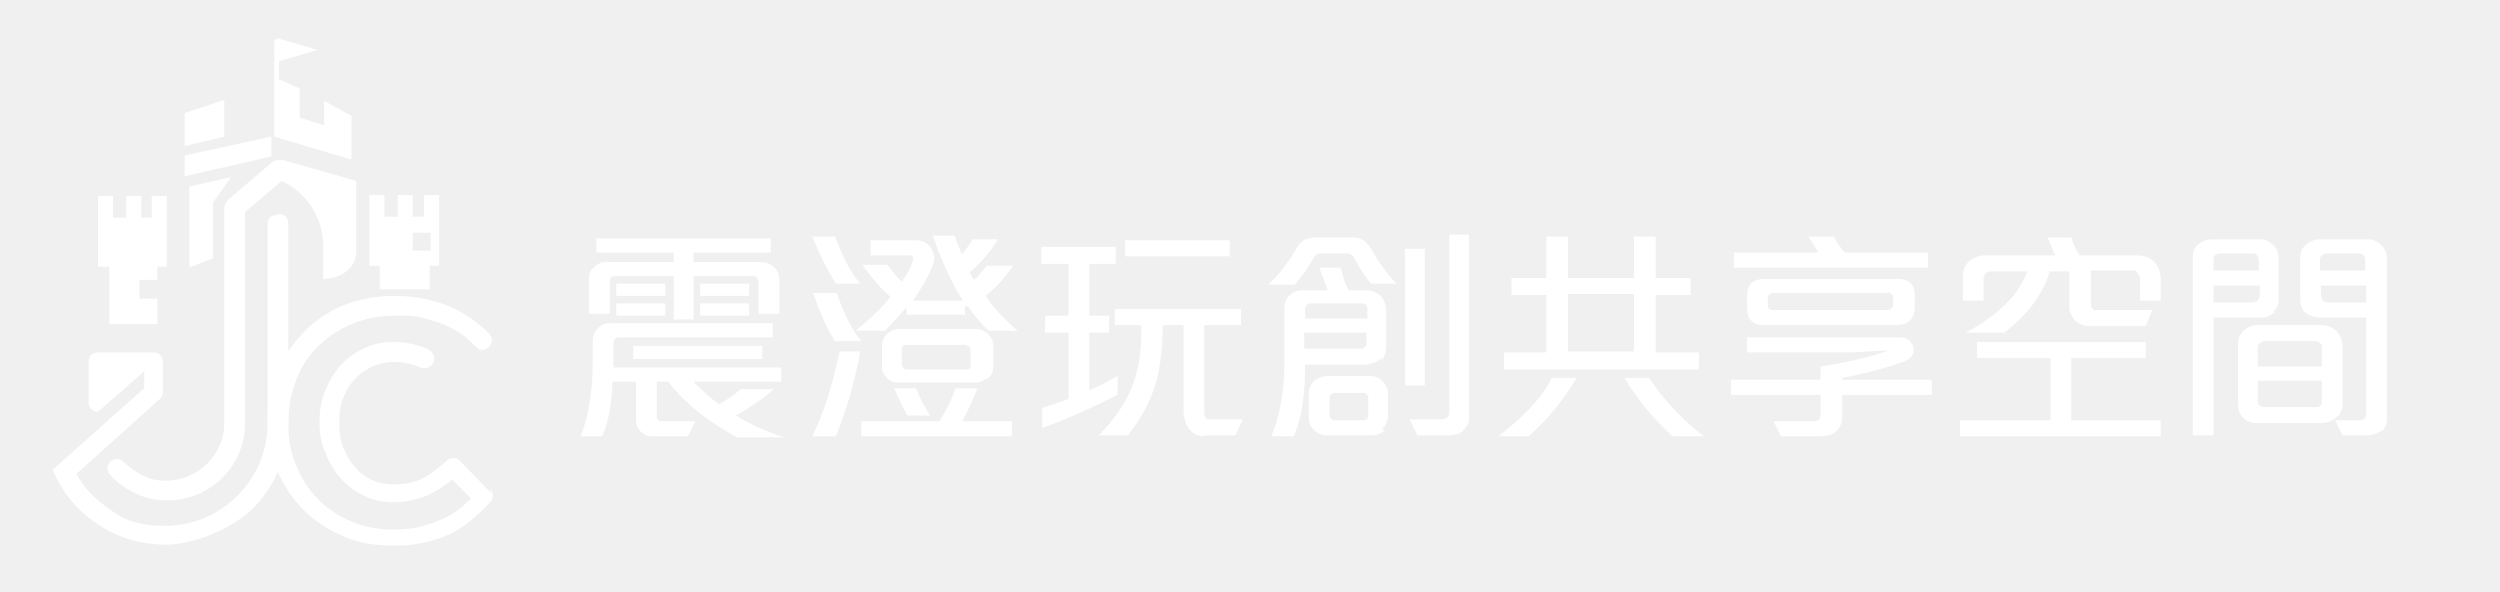
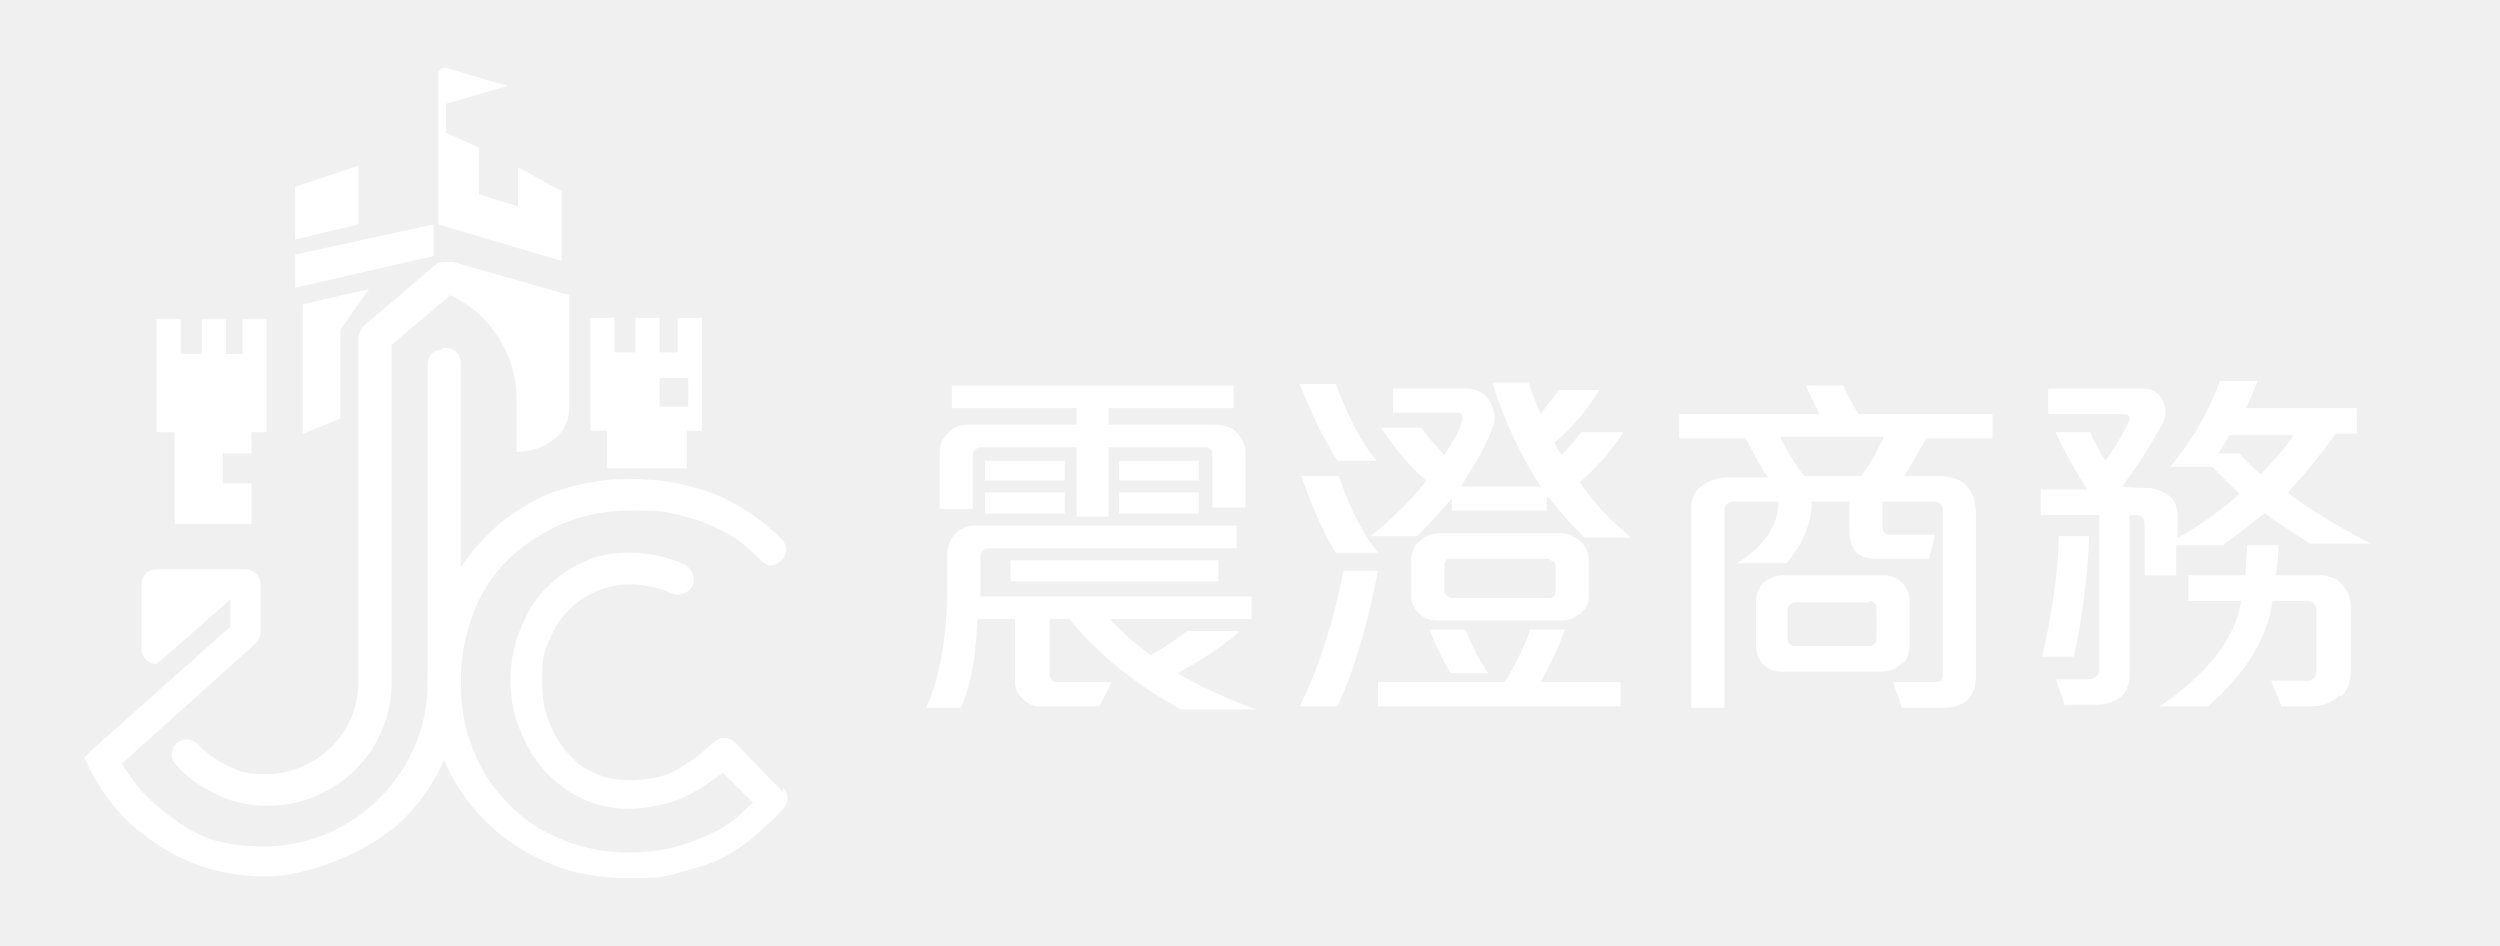
- <svg xmlns="http://www.w3.org/2000/svg" id="_圖層_2" version="1.1" viewBox="0 0 265.3 62.8">
+ <svg xmlns="http://www.w3.org/2000/svg" id="_圖層_2" version="1.1" viewBox="0 0 166 62.8">
  <defs>
    <style>
      .st0 {
        fill: #fff;
      }
    </style>
  </defs>
  <g id="_圖層_1-2">
    <g>
      <g>
-         <path class="st0" d="M29.4,22.8c-.6,0-1,.4-1,1v21.1c0,3-1.2,5.7-3.2,7.7-2,2-4.7,3.2-7.7,3.2s-4.5-.7-6.2-2c-1.3-.9-2.4-2.1-3.2-3.5l8.9-8c.2-.2.3-.5.3-.7h0v-3.2c0-.6-.5-1-1-1h-5.9c-.6,0-1,.4-1,1v4.3c0,.6.5,1,1,1l4.9-4.3v1.8l-9.2,8.2h0l-.5.5c1,2.3,2.5,4.2,4.6,5.6,2.1,1.5,4.7,2.3,7.4,2.3s6.8-1.5,9.2-3.8c2.3-2.3,3.8-5.6,3.8-9.2v-21.1c0-.6-.5-1-1-1h0Z" />
-         <path class="st0" d="M29.7,17s0,0,0,0h0c-.3,0-.6,0-.8.2l-4.7,4c-.2.2-.4.6-.4.9v22.8c0,1.7-.7,3.2-1.8,4.3-1.1,1.1-2.7,1.8-4.3,1.8s-1.7-.2-2.5-.5c-.8-.4-1.5-.9-2.1-1.5h0c-.4-.4-1-.4-1.4,0s-.4,1,0,1.4c.8.9,1.7,1.5,2.8,2,1,.5,2.1.7,3.3.7,2.2,0,4.3-.9,5.8-2.4s2.4-3.5,2.4-5.8v-22.4l3.9-3.3c2.6,1.2,4.4,3.9,4.4,6.9v3.5c1.8,0,3.5-1.1,3.5-2.9v-7.5l-7.7-2.2h0Z" />
-         <path class="st0" d="M37.3,16.9v-4.6l-2.9-1.6v2.6l-2.6-.8v-3.1l-2.2-1v-1.9l4.1-1.2-4.1-1.2s0,0-.1,0c-.2,0-.4.2-.4.4v10h0s8.1,2.4,8.1,2.4Z" />
-         <polygon class="st0" points="23.8 10.6 19.6 12 19.6 15.5 23.8 14.5 23.8 10.6" />
-         <polygon class="st0" points="28.8 14.5 28.8 14.5 19.6 16.5 19.6 18.7 28.8 16.6 28.8 14.5" />
-         <polygon class="st0" points="22.6 27.4 22.6 21.5 24.5 18.8 20.1 19.8 20.1 28.4 22.6 27.4" />
+         <path class="st0" d="M29.4,23.2c-.6,0-1,.4-1,1v21.1c0,3-1.2,5.7-3.2,7.7s-4.7,3.2-7.7,3.2-4.5-.7-6.2-2c-1.3-.9-2.4-2.1-3.2-3.5l8.9-8c.2-.2.3-.5.3-.7h0v-3.2c0-.6-.5-1-1-1h-5.9c-.6,0-1,.4-1,1v4.3c0,.6.5,1,1,1l4.9-4.3v1.8l-9.2,8.2h0l-.5.5c1,2.3,2.5,4.2,4.6,5.6,2.1,1.5,4.7,2.3,7.4,2.3s6.8-1.5,9.2-3.8c2.3-2.3,3.8-5.6,3.8-9.2v-21.1c0-.6-.5-1-1-1h-.2Z" />
+         <path class="st0" d="M29.7,17.4h0c-.3,0-.6,0-.8.2l-4.7,4c-.2.2-.4.6-.4.9v22.8c0,1.7-.7,3.2-1.8,4.3-1.1,1.1-2.7,1.8-4.3,1.8s-1.7-.2-2.5-.5c-.8-.4-1.5-.9-2.1-1.5h0c-.4-.4-1-.4-1.4,0s-.4,1,0,1.4c.8.9,1.7,1.5,2.8,2,1,.5,2.1.7,3.3.7,2.2,0,4.3-.9,5.8-2.4s2.4-3.5,2.4-5.8v-22.4l3.9-3.3c2.6,1.2,4.4,3.9,4.4,6.9v3.5c1.8,0,3.5-1.1,3.5-2.9v-7.5l-7.7-2.2h-.4Z" />
+         <path class="st0" d="M37.3,17.3v-4.6l-2.9-1.6v2.6l-2.6-.8v-3.1l-2.2-1v-1.9l4.1-1.2-4.1-1.2h-.1c-.2,0-.4.2-.4.4v10h0l8.1,2.4h.1Z" />
+         <polygon class="st0" points="23.8 11 19.6 12.4 19.6 15.9 23.8 14.9 23.8 11" />
+         <polygon class="st0" points="28.8 14.9 28.8 14.9 19.6 16.9 19.6 19.1 28.8 17 28.8 14.9" />
+         <polygon class="st0" points="22.6 27.8 22.6 21.9 24.5 19.2 20.1 20.2 20.1 28.8 22.6 27.8" />
      </g>
      <g>
-         <path class="st0" d="M52.1,52.3l-3.3-3.4c-.4-.4-1-.4-1.4,0-.9.8-1.7,1.4-2.6,1.9-.8.4-1.8.6-3,.6s-1.7-.2-2.4-.5c-.7-.3-1.3-.8-1.8-1.4-.5-.6-.9-1.3-1.2-2.1-.3-.8-.4-1.6-.4-2.6s.1-1.7.4-2.5c.3-.8.7-1.5,1.2-2,.5-.6,1.1-1,1.9-1.4.7-.3,1.5-.5,2.3-.5s2,.2,2.8.6c.5.2,1.1,0,1.4-.5.2-.5,0-1.1-.5-1.4-1.1-.5-2.3-.8-3.7-.8s-2.2.2-3.2.7c-1,.4-1.8,1.1-2.5,1.8-.7.8-1.2,1.7-1.6,2.7-.4,1-.6,2.1-.6,3.3s.2,2.2.6,3.2c.4,1,.9,1.9,1.6,2.7.7.8,1.5,1.4,2.5,1.9,1,.5,2.1.7,3.2.7s2.8-.3,3.9-.9c.8-.4,1.5-.9,2.3-1.5l2,2c-.4.3-.7.7-1.1,1-.6.5-1.3.9-2,1.2-.7.3-1.5.6-2.3.8-.9.2-1.8.3-2.9.3-1.6,0-3.1-.3-4.5-.9s-2.6-1.4-3.5-2.4c-1-1-1.8-2.2-2.3-3.6-.6-1.4-.8-2.8-.8-4.5s.3-3,.8-4.4,1.3-2.6,2.3-3.6c1-1,2.2-1.8,3.6-2.4s2.9-.9,4.6-.9,2,0,2.8.2c.8.2,1.6.4,2.3.7.7.3,1.3.6,1.9,1,.6.4,1.1.9,1.6,1.4s1,.4,1.4,0,.4-1,0-1.4c-.6-.6-1.2-1.1-1.9-1.6-.7-.5-1.5-.9-2.3-1.3-.8-.3-1.7-.6-2.7-.8-1-.2-2.1-.3-3.2-.3-2,0-3.8.4-5.4,1-1.6.7-3.1,1.7-4.2,2.9-1.2,1.2-2.1,2.6-2.8,4.2-.7,1.6-1,3.3-1,5.2s.3,3.6,1,5.2c.7,1.6,1.6,3,2.8,4.2,1.2,1.2,2.6,2.1,4.2,2.8,1.6.7,3.4,1,5.2,1s2.3-.1,3.3-.3c1-.2,1.9-.5,2.8-.9.8-.4,1.6-.9,2.3-1.5.7-.6,1.4-1.2,2-1.9.4-.4.4-1,0-1.4h0Z" />
-         <polygon class="st0" points="17.7 20.8 16.1 20.8 16.1 23.1 15 23.1 15 20.8 13.4 20.8 13.4 23.1 12 23.1 12 20.8 10.4 20.8 10.4 23.1 10.4 25.8 10.4 28.3 11.6 28.3 11.6 34.4 16.7 34.4 16.7 31.7 14.8 31.7 14.8 29.7 16.7 29.7 16.7 28.3 17.7 28.3 17.7 23.1 17.7 23.1 17.7 20.8" />
-         <path class="st0" d="M40.5,30.7h5.1v-2.5h1v-5.2h0v-2.3h-1.6v2.3h-1.2v-2.3h-1.6v2.3h-1.4v-2.3h-1.6v7.5h1.1v2.5h0ZM43.8,24.7h1.9v1.9h-1.9v-1.9Z" />
+         <path class="st0" d="M52.1,52.7l-3.3-3.4c-.4-.4-1-.4-1.4,0-.9.8-1.7,1.4-2.6,1.9-.8.4-1.8.6-3,.6s-1.7-.2-2.4-.5-1.3-.8-1.8-1.4c-.5-.6-.9-1.3-1.2-2.1s-.4-1.6-.4-2.6,0-1.7.4-2.5c.3-.8.7-1.5,1.2-2,.5-.6,1.1-1,1.9-1.4.7-.3,1.5-.5,2.3-.5s2,.2,2.8.6c.5.2,1.1,0,1.4-.5.2-.5,0-1.1-.5-1.4-1.1-.5-2.3-.8-3.7-.8s-2.2.2-3.2.7c-1,.4-1.8,1.1-2.5,1.8-.7.8-1.2,1.7-1.6,2.7-.4,1-.6,2.1-.6,3.3s.2,2.2.6,3.2c.4,1,.9,1.9,1.6,2.7.7.8,1.5,1.4,2.5,1.9s2.1.7,3.2.7,2.8-.3,3.9-.9c.8-.4,1.5-.9,2.3-1.5l2,2c-.4.3-.7.7-1.1,1-.6.5-1.3.9-2,1.2s-1.5.6-2.3.8c-.9.2-1.8.3-2.9.3-1.6,0-3.1-.3-4.5-.9s-2.6-1.4-3.5-2.4c-1-1-1.8-2.2-2.3-3.6-.6-1.4-.8-2.8-.8-4.5s.3-3,.8-4.4,1.3-2.6,2.3-3.6,2.2-1.8,3.6-2.4,2.9-.9,4.6-.9,2,0,2.8.2,1.6.4,2.3.7,1.3.6,1.9,1c.6.4,1.1.9,1.6,1.4s1,.4,1.4,0,.4-1,0-1.4c-.6-.6-1.2-1.1-1.9-1.6s-1.5-.9-2.3-1.3c-.8-.3-1.7-.6-2.7-.8-1-.2-2.1-.3-3.2-.3-2,0-3.8.4-5.4,1-1.6.7-3.1,1.7-4.2,2.9-1.2,1.2-2.1,2.6-2.8,4.2-.7,1.6-1,3.3-1,5.2s.3,3.6,1,5.2c.7,1.6,1.6,3,2.8,4.2,1.2,1.2,2.6,2.1,4.2,2.8,1.6.7,3.4,1,5.2,1s2.3,0,3.3-.3,1.9-.5,2.8-.9c.8-.4,1.6-.9,2.3-1.5s1.4-1.2,2-1.9c.4-.4.4-1,0-1.4h0v.4Z" />
+         <polygon class="st0" points="17.7 21.2 16.1 21.2 16.1 23.5 15 23.5 15 21.2 13.4 21.2 13.4 23.5 12 23.5 12 21.2 10.4 21.2 10.4 23.5 10.4 26.2 10.4 28.7 11.6 28.7 11.6 34.8 16.7 34.8 16.7 32.1 14.8 32.1 14.8 30.1 16.7 30.1 16.7 28.7 17.7 28.7 17.7 23.5 17.7 23.5 17.7 21.2" />
+         <path class="st0" d="M40.5,31.1h5.1v-2.5h1v-5.2h0v-2.3h-1.6v2.3h-1.2v-2.3h-1.6v2.3h-1.4v-2.3h-1.6v7.5h1.1v2.5h.2ZM43.8,25.1h1.9v1.9h-1.9v-1.9Z" />
      </g>
    </g>
    <g>
-       <path class="st0" d="M71,40.5h-1.3v3.7c0,.3.2.5.5.5h3.6l-.8,1.6h-4c-.3,0-.7-.2-1-.5-.3-.3-.5-.7-.5-1.1v-4.2h-2.5c-.1,2.1-.3,4-1.1,5.8h-2.3c1-2.3,1.3-5.7,1.3-7.6v-2.6c0-.4.2-.9.5-1.2.3-.4.8-.6,1.3-.6h17.3v1.5h-16.4c-.2,0-.5.2-.5.6v2.6h17.8v1.5h-9.3c.7.8,2,1.9,2.7,2.4.6-.3,1.8-1.1,2.3-1.6h3.5c-.9.9-2.8,2.1-4,2.8,1.3.8,3.4,1.8,5.1,2.3h-5c-2.6-1.4-5.5-3.5-7.2-5.8ZM80.4,29.7c0-.2-.2-.4-.4-.4h-6.4v4.6h-2.1v-4.6h-6.3c-.2,0-.5.2-.5.5v3.5h-2.2v-3.8c0-.5.2-.9.6-1.2.3-.3.7-.5,1.2-.5h7.2v-1h-8.2v-1.5h18.5v1.5h-8.2v1h7.1c.6,0,1.1.2,1.5.6.3.3.5.8.5,1.3v3.6h-2.2v-3.6ZM65.4,30.1h5.2v1.3h-5.2v-1.3ZM65.4,32.2h5.2v1.3h-5.2v-1.3ZM67.2,36.7h13.7v1.4h-13.7v-1.4ZM74.3,30.1h5.2v1.3h-5.2v-1.3ZM74.3,32.2h5.2v1.3h-5.2v-1.3Z" />
-       <path class="st0" d="M86.2,25.1h2.4c.7,1.8,1.4,3.5,2.7,5h-2.6c-1-1.6-1.8-3.3-2.5-5ZM88.7,46.3h-2.5c1.3-2.6,2.2-5.7,2.9-9h2.2c-.6,3.1-1.4,6.1-2.6,9ZM86.3,31.1h2.5c.6,1.8,1.4,3.6,2.6,5.1h-2.8c-1-1.6-1.7-3.3-2.3-5.1ZM102.4,32.5v.9h-6.2v-.8c-.7.8-1.5,1.7-2.3,2.5h-3.1c1.1-.9,2.7-2.3,3.7-3.6-1.2-1-2.1-2.2-3-3.4h2.7c.4.6.9,1.2,1.5,1.8.5-.7,1-1.6,1.2-2.3,0-.3,0-.5-.3-.5h-4.2v-1.6h4.9c.6,0,1.1.3,1.5.8.3.5.4,1,.3,1.5-.4,1.3-1.5,3.1-2.2,4.1h5.3c-1.2-1.8-2.4-4.5-3.2-6.9h2.3c.2.6.5,1.4.8,2,.4-.6.8-1,1.1-1.6h2.7c-.8,1.3-1.8,2.5-3,3.5.1.2.3.6.5.8.5-.5.9-1,1.3-1.5h2.8c-.8,1.2-1.8,2.3-2.9,3.2.8,1.3,2.1,2.6,3.4,3.7h-3.1c-.8-.8-1.6-1.7-2.2-2.6ZM91.4,44.7h8.3c.7-1.1,1.3-2.3,1.7-3.5h2.3c-.4,1.2-1,2.4-1.6,3.5h5.3v1.6h-16v-1.6ZM104.6,40.2c-.3.3-.7.4-1.2.4h-8.1c-.5,0-.9-.2-1.2-.5-.3-.3-.5-.7-.5-1.1v-2.4c0-.4.2-.9.6-1.2.3-.3.8-.5,1.3-.5h8.1c.4,0,.9.2,1.3.6.3.3.5.7.5,1.2v2.3c0,.4-.2.9-.6,1.2ZM94.8,41.2h2.4c.4,1,.9,2,1.5,2.9h-2.4c-.5-.9-1-1.9-1.4-2.9ZM102.6,36.6h-6.5c-.3,0-.4.2-.4.4v1.7c0,.3.3.5.5.5h6.4c.3,0,.4-.2.4-.5v-1.6c0-.2-.1-.4-.4-.4Z" />
-       <path class="st0" d="M110.6,45.3v-2c.9-.3,2.2-.7,2.8-1v-7h-2.5v-1.8h2.5v-5.5h-2.9v-1.8h7.9v1.8h-2.8v5.5h2.1v1.8h-2.1v6.1c.8-.3,2-.9,3-1.5v2c-2,1-5.3,2.6-8,3.5ZM127.8,46.3c-.7,0-1.3-.3-1.7-.9-.3-.5-.5-1.1-.5-1.8v-9.1h-2.2c-.1,5.3-.9,8-3.7,11.7h-3.1c2.9-3,4.7-6.1,4.5-11.7h-2.8v-1.7h13.4v1.7h-3.9v9.4c0,.3.2.6.5.6h3.6l-.8,1.7h-3.3ZM119.4,25.5h11.1v1.7h-11.1v-1.7Z" />
-       <path class="st0" d="M143.7,27.3c-.1-.2-.4-.4-.7-.4h-2.9c-.2,0-.5.1-.6.3-.5.9-1.2,2-2.1,3h-2.8c1.3-1.2,2.4-2.8,3.2-4.2.2-.2.4-.5.8-.6.3-.1.6-.2.9-.2h4.1c.4,0,.8.1,1.1.3.3.2.6.6.8.9.7,1.3,1.7,2.7,2.7,3.7h-2.7c-.8-.9-1.4-2-1.9-2.9ZM146.6,38c-.4.4-1.1.7-1.9.7h-6.2c0,2.6-.2,5.3-1.2,7.6h-2.4c1-2.2,1.4-5.2,1.4-7.7v-5.9c0-.5.2-1.1.6-1.4.3-.3.8-.5,1.3-.5h2.7c-.3-.8-.6-1.6-.9-2.4h2.3c.2.8.4,1.7.8,2.4h1.8c.7,0,1.2.2,1.6.6.4.4.6,1,.6,1.7v3.7c0,.6-.2,1.1-.5,1.5ZM144.5,32.2h-5.4c-.3,0-.6.2-.6.6v1h6.6v-1.1c0-.3-.3-.5-.5-.5ZM138.4,35.3v1.7h6.1c.2,0,.5-.2.5-.5v-1.2h-6.6ZM146.9,45.7c-.3.3-.8.5-1.5.5h-4.6c-.5,0-1-.2-1.4-.6s-.5-.8-.5-1.3v-2.6c0-.6.3-1.1.7-1.4.4-.2.8-.4,1.2-.4h4.6c.5,0,.9.2,1.2.4.4.4.7.9.7,1.5v2.4c0,.4-.2.9-.6,1.3ZM144.8,41.7h-3.2c-.2,0-.5.2-.5.4v2c0,.2.2.5.4.5h3.2c.3,0,.5-.2.5-.5v-1.9c0-.2-.2-.5-.5-.5ZM149.1,26.4h2.1v14.5h-2.1v-14.5ZM155.3,45.7c-.4.4-1.1.5-1.7.5h-3.2l-.8-1.7h3.4c.5,0,.8-.3.8-.8v-18.8h2.1v19.4c0,.6-.2,1-.6,1.3Z" />
-       <path class="st0" d="M162.3,46.3h-3.3c2.2-1.7,4.5-3.8,5.7-6.2h2.6c-1.3,2.2-3,4.4-5.1,6.2ZM159.6,37.4h4.5v-6.1h-3.7v-1.8h3.7v-4.4h2.3v4.4h7v-4.4h2.3v4.4h3.7v1.8h-3.7v6.1h4.6v1.8h-20.7v-1.8ZM166.4,31.2v6.1h7v-6.1h-7ZM172.4,40.1h2.6c1.5,2.3,3.6,4.5,5.8,6.2h-3.3c-2.1-1.9-3.8-4-5.1-6.2Z" />
-       <path class="st0" d="M195.5,44c0,.8-.2,1.4-.6,1.7-.4.5-1.1.6-2,.6h-3.9l-.8-1.6h4.4c.3,0,.6-.2.6-.6v-2.2h-9.5v-1.6h9.5v-1.4c2.5-.4,4.9-.9,7.2-1.7-.9,0-3.4.2-4.2.2h-10.8v-1.6h16.3c.7,0,1.1.4,1.3.9.2.6,0,1.3-.8,1.6-1.8.7-4.9,1.5-6.7,1.8v.2h9.5v1.6h-9.5v2.1ZM184,26.8h9c-.3-.4-.8-1.2-1.1-1.7h2.7c.3.6.7,1.2,1.2,1.7h8.8v1.6h-20.6v-1.6ZM202.7,34c-.3.3-.8.5-1.4.5h-14.2c-.6,0-1-.2-1.3-.5-.3-.3-.4-.8-.4-1.4v-1.1c0-.6.1-1.1.4-1.4.3-.3.8-.5,1.4-.5h14.2c.7,0,1.1.2,1.4.5.3.3.4.8.4,1.4v.9c0,.7-.1,1.2-.5,1.6ZM200.3,31.1h-12.1c-.3,0-.6.2-.6.6v.7c0,.3.2.5.5.5h12.2c.3,0,.6-.2.6-.6v-.7c0-.3-.3-.6-.6-.6Z" />
-       <path class="st0" d="M208.1,44.6h9.5v-6.6h-7.8v-1.7h17.9v1.7h-7.9v6.6h9.5v1.7h-21.3v-1.7ZM226.9,29.2c0-.2-.2-.5-.5-.5h-4.5v3.6c0,.4.2.6.5.6h6l-.7,1.7h-6.1c-.6,0-1.1-.3-1.5-.7-.3-.4-.5-.8-.5-1.3v-3.8h-2.1c-.7,2.6-2.6,4.8-4.8,6.5h-4.1c2.5-1.3,5.6-3.6,6.5-6.5h-3.9c-.4,0-.7.4-.7.7v2.4h-2.2v-2.5c0-.8.3-1.4.8-1.8.4-.3,1-.5,1.6-.5h7.4c-.2-.4-.6-1.4-.8-1.9h2.5c.2.7.5,1.3.9,1.9h6.2c.6,0,1.1.2,1.5.5.6.5.9,1.2.9,2v2.3h-2.2v-2.6Z" />
-       <path class="st0" d="M241.4,33.1c-.4.4-.9.6-1.4.6h-5.1v12.5h-2.2v-19c0-.5.2-1,.6-1.3.4-.3.9-.5,1.5-.5h5.1c.6,0,1.1.3,1.5.8.3.3.4.8.4,1.4v4.2c0,.5-.2,1-.6,1.3ZM239.1,26.9h-3.5c-.4,0-.7.2-.7.6v1.2h4.8v-1.1c0-.3-.2-.7-.6-.7ZM234.9,30.3v1.8h4.1c.4,0,.8-.3.8-.7v-1.1h-4.8ZM248,44.2c-.4.4-1,.7-1.7.7h-6.8c-.6,0-1.1-.2-1.4-.5-.4-.4-.6-.9-.6-1.5v-6.4c0-.6.2-1,.6-1.4.4-.4,1-.6,1.4-.6h6.9c.5,0,1.1.2,1.6.7.3.4.6.9.6,1.6v6c0,.6-.2,1-.5,1.4ZM245.8,36.2h-5.5c-.3,0-.7.3-.7.6v2.1h6.8v-2.1c0-.3-.3-.6-.7-.6ZM239.6,40.5v2.1c0,.3.3.6.6.6h5.6c.4,0,.6-.2.6-.6v-2.2h-6.8ZM252.7,45.7c-.4.3-1,.5-1.6.5h-2.5l-.8-1.6h2.6c.3,0,.7-.2.7-.7v-10.2h-4.9c-.6,0-1-.2-1.4-.4-.5-.3-.7-.9-.7-1.6v-4.4c0-.6.2-1,.6-1.3.4-.4,1-.6,1.4-.6h5.3c.5,0,1,.3,1.4.7.3.3.5.8.5,1.4v17c0,.5-.2,1-.6,1.3ZM250.5,26.9h-3.6c-.4,0-.7.3-.7.6v1.2h4.8v-1.2c0-.3-.3-.6-.6-.6ZM246.3,30.3v1.1c0,.3.3.7.7.7h4.1v-1.8h-4.8Z" />
+       <path class="st0" d="M71,41.1h-1.3v3.7c0,.3.2.5.5.5h3.6l-.8,1.6h-4.1c-.3,0-.7-.2-1-.5-.3-.3-.5-.7-.5-1.1v-4.2h-2.5c-.1,2.1-.3,4.1-1.1,5.9h-2.3c1.1-2.4,1.4-5.7,1.4-7.7v-2.6c0-.4.2-.9.5-1.2.3-.4.8-.6,1.3-.6h17.4v1.5h-16.5c-.2,0-.5.2-.5.6v2.6h18v1.5h-9.4c.7.8,2,1.9,2.7,2.4.6-.3,1.8-1.1,2.4-1.6h3.5c-.9.9-2.8,2.1-4.1,2.8,1.3.8,3.5,1.8,5.2,2.4h-5c-2.6-1.4-5.5-3.6-7.3-5.9ZM80.5,30.1c0-.2-.2-.4-.4-.4h-6.5v4.6h-2.1v-4.6h-6.4c-.2,0-.5.2-.5.5v3.6h-2.2v-3.8c0-.5.2-.9.6-1.3.3-.3.7-.5,1.2-.5h7.3v-1.1h-8.3v-1.5h18.7v1.5h-8.3v1.1h7.1c.6,0,1.2.2,1.5.6.3.3.5.8.5,1.3v3.6h-2.2v-3.6ZM65.4,30.6h5.3v1.3h-5.3v-1.3ZM65.4,32.7h5.3v1.4h-5.3v-1.4ZM67.1,37.2h13.8v1.4h-13.8v-1.4ZM74.3,30.6h5.3v1.3h-5.3v-1.3ZM74.3,32.7h5.3v1.4h-5.3v-1.4Z" />
+       <path class="st0" d="M86.3,25.5h2.4c.7,1.8,1.4,3.5,2.7,5.1h-2.6c-1-1.6-1.8-3.3-2.5-5.1ZM88.8,46.9h-2.5c1.3-2.6,2.3-5.8,2.9-9h2.3c-.6,3.1-1.4,6.2-2.7,9ZM86.4,31.6h2.5c.6,1.8,1.4,3.6,2.6,5.1h-2.8c-1-1.6-1.7-3.4-2.3-5.1ZM102.7,33v.9h-6.3v-.8c-.7.8-1.5,1.7-2.3,2.5h-3.1c1.1-.9,2.7-2.3,3.7-3.7-1.2-1-2.2-2.3-3-3.5h2.7c.4.6.9,1.2,1.5,1.8.5-.7,1-1.6,1.2-2.3,0-.3,0-.5-.3-.5h-4.3v-1.6h4.9c.6,0,1.2.3,1.5.8.3.5.4,1.1.3,1.5-.4,1.4-1.5,3.1-2.2,4.2h5.3c-1.2-1.8-2.5-4.5-3.2-6.9h2.4c.2.6.5,1.4.8,2.1.4-.6.8-1,1.2-1.6h2.7c-.8,1.3-1.8,2.5-3,3.5.1.2.3.6.5.8.5-.5.9-1,1.3-1.5h2.8c-.8,1.2-1.8,2.4-2.9,3.3.8,1.3,2.1,2.6,3.4,3.7h-3.1c-.8-.8-1.6-1.7-2.3-2.6ZM91.5,45.3h8.4c.7-1.1,1.3-2.3,1.7-3.5h2.3c-.4,1.2-1,2.4-1.6,3.5h5.3v1.6h-16.1v-1.6ZM104.8,40.8c-.3.3-.7.4-1.2.4h-8.2c-.5,0-.9-.2-1.2-.5-.3-.3-.5-.7-.5-1.1v-2.5c0-.4.2-.9.6-1.2.3-.3.8-.5,1.3-.5h8.1c.4,0,.9.2,1.3.6.3.3.5.7.5,1.3v2.3c0,.4-.2.9-.6,1.2ZM94.9,41.8h2.4c.4,1,.9,2,1.5,2.9h-2.5c-.5-.9-1-1.9-1.4-2.9ZM102.9,37.1h-6.6c-.3,0-.4.2-.4.4v1.7c0,.3.3.5.5.5h6.5c.3,0,.4-.2.4-.5v-1.6c0-.2-.1-.4-.4-.4Z" />
+       <path class="st0" d="M126.2,31.6h2.4c.9,0,1.6.2,2,.7.4.4.6,1,.6,1.8v10.7c0,.6-.1,1.1-.4,1.5-.3.4-.9.7-1.8.7h-2.7l-.6-1.7h2.8c.3,0,.5-.1.5-.5v-10.9c0-.4-.2-.6-.6-.6h-3.4v1.7c0,.3.2.5.5.5h3l-.4,1.6h-3.6c-.5,0-.9-.1-1.2-.4-.3-.3-.5-.8-.5-1.4v-2h-2.5c0,1.4-.6,2.9-1.7,4.1h-3.3c1.6-.9,2.8-2.4,2.8-4.1h-2.9c-.4,0-.7.2-.7.6v13.1h-2.2v-13.3c0-.7.3-1.2.8-1.5.4-.3,1-.5,1.6-.5h2.7c-.5-.7-1.1-1.9-1.5-2.6h-4.4v-1.6h9.3c-.2-.5-.7-1.4-.9-1.9h2.5c.2.5.7,1.4,1,1.9h8.9v1.6h-4.4c-.4.7-1,1.8-1.5,2.6ZM126.3,44c-.3.4-.9.6-1.5.6h-6.5c-.5,0-1-.2-1.3-.6-.3-.3-.4-.7-.4-1.2v-2.8c0-.6.2-1.1.6-1.4.3-.2.7-.4,1.3-.4h6.6c.5,0,.9.2,1.2.5.3.3.5.7.5,1.3v2.8c0,.4-.1.8-.3,1.1ZM119.8,31.6h3.8c.5-.7,1.1-1.7,1.5-2.6h-6.9c.3.7,1.1,2,1.6,2.6ZM124.1,40h-4.9c-.2,0-.5.2-.5.5v1.9c0,.3.2.5.5.5h4.9c.3,0,.5-.2.5-.5v-2c0-.3-.2-.5-.5-.5Z" />
+       <path class="st0" d="M150.2,34.2c-.7.6-1.8,1.4-2.6,2h-3.1v2h-2.1v-3.5c0-.2-.2-.5-.5-.5h-.5v10.6c0,.6-.2,1.1-.5,1.4s-1,.6-1.7.6h-2.1l-.6-1.7h2.3c.3,0,.6-.3.6-.6v-10.3h-3.9v-1.7h3.1c-.6-.9-1.7-2.8-2.1-3.8h2.3c.2.6.7,1.4,1,1.9.5-.7,1.2-1.8,1.6-2.7,0-.2,0-.4-.3-.4h-5.1v-1.7h6.3c.6,0,1.1.3,1.3.8.2.4.3,1,0,1.5-.7,1.3-1.7,2.9-2.7,4.2h.1c0,.1,1.5.1,1.5.1.6,0,1.1.2,1.5.5.4.3.6.8.6,1.4v1.4c1.2-.6,3-1.9,4.1-2.9-.5-.5-1.4-1.4-1.8-1.8h-2.8c1.6-1.9,2.6-3.8,3.3-5.7h2.5c-.2.5-.5,1.3-.8,1.8h7.4v1.7h-1.4c-.8,1.1-2.2,2.9-3.2,3.9,1.3,1.1,4,2.6,5.5,3.4h-4c-.8-.5-2.2-1.4-3-2ZM137.7,43.6h-2.1c.5-2.1,1.1-5.6,1.1-8h2c0,2.2-.5,5.9-1,8ZM155.3,46.2c-.4.4-1,.7-1.8.7h-2l-.7-1.7h2.5c.3,0,.5-.3.5-.7v-4.1c0-.2-.3-.5-.5-.5h-2.4c-.4,2.9-2.3,5.3-4.3,7h-3.2c2.9-1.9,5.1-4.5,5.4-7h-3.5v-1.7h3.8c0-.5.1-1.5.1-2h2.1c0,.5-.1,1.6-.2,2h2.9c.6,0,1.2.2,1.5.6.4.4.6,1,.6,1.6v4.1c0,.7-.2,1.3-.6,1.7ZM147.3,30.1h1.4c.3.4,1,1,1.4,1.4.7-.7,1.6-1.7,2.2-2.6h-4.3c-.1.3-.5.9-.7,1.2Z" />
    </g>
  </g>
</svg>
